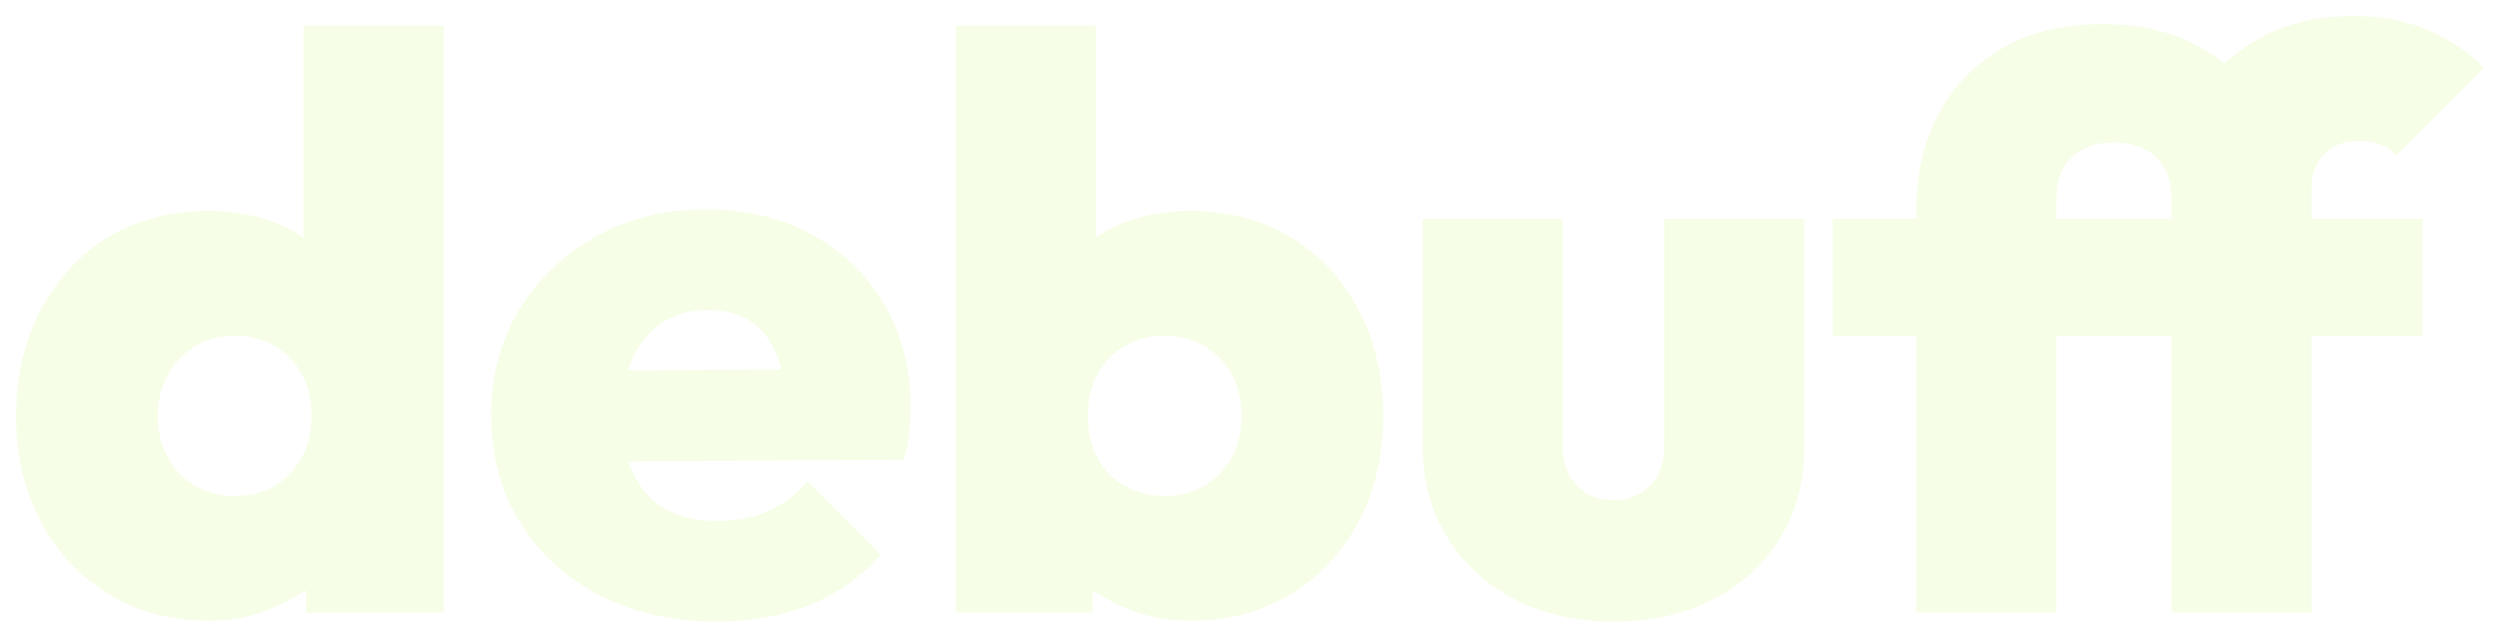
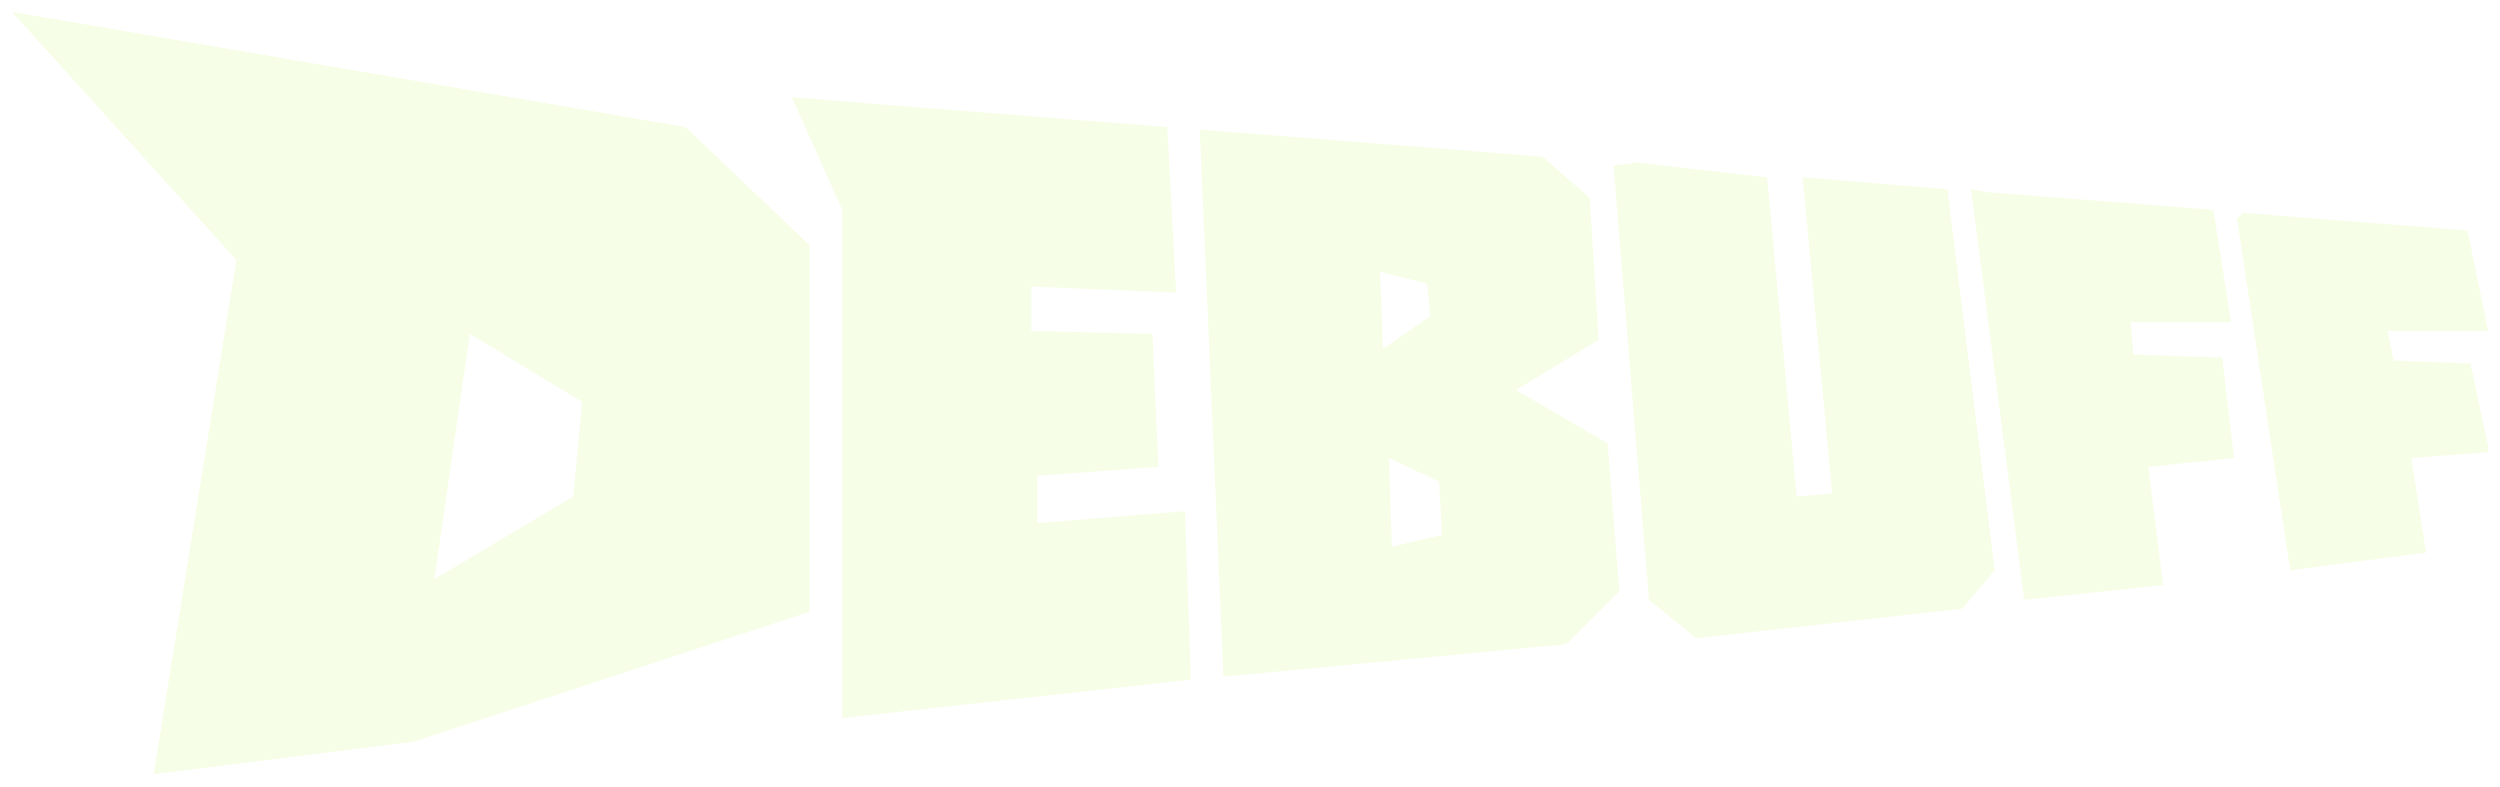
- <svg xmlns="http://www.w3.org/2000/svg" viewBox="0.2 -152.2 621.0 158.4" role="img" aria-label="debuff">
-   <path fill="#f7fee7" d="M52.2 2Q38 2 27.2 -4.6Q16.4 -11.2 10.3 -22.7Q4.2 -34.2 4.2 -48.8Q4.2 -63.6 10.3 -75.2Q16.4 -86.8 27.1 -93.3Q37.8 -99.8 52.2 -99.8Q61.4 -99.8 69.4 -96.6Q72.8 -95.2 75.6 -93.2L75.6 -145.8L110.4 -145.8L110.4 0L76.2 0L76.2 -5.6Q73 -3.4 69.4 -1.8Q61.4 2 52.2 2ZM58.4 -29Q64.2 -29 68.4 -31.5Q72.6 -34 75.1 -38.5Q77.6 -43 77.6 -49Q77.6 -54.8 75.2 -59.2Q72.8 -63.6 68.5 -66.2Q64.2 -68.8 58.6 -68.8Q53 -68.8 48.7 -66.2Q44.4 -63.6 41.9 -59.1Q39.4 -54.6 39.4 -49Q39.4 -43.2 41.8 -38.7Q44.2 -34.2 48.6 -31.6Q53 -29 58.4 -29Z M178.2 2.2Q161.8 2.2 149.2 -4.3Q136.6 -10.8 129.4 -22.4Q122.2 -34 122.2 -49Q122.2 -63.8 129.2 -75.3Q136.2 -86.8 148.3 -93.5Q160.4 -100.2 175.6 -100.2Q190.4 -100.2 201.9 -93.9Q213.4 -87.6 219.9 -76.5Q226.4 -65.4 226.4 -51.2Q226.4 -48.2 226.1 -45.1Q225.8 -42 224.8 -38L156.2 -37.6Q156.8 -36.2 157.4 -34.8Q160.2 -28.8 165.4 -25.8Q170.6 -22.8 178.2 -22.8Q185.4 -22.8 190.9 -25.2Q196.4 -27.6 200.8 -32.6L219 -14.4Q211.8 -6.2 201.5 -2Q191.2 2.2 178.2 2.2ZM156.2 -60.2L194.2 -60.4Q193.8 -62.6 193 -64.4Q190.8 -69.6 186.6 -72.4Q182.4 -75.2 176 -75.2Q169.4 -75.2 164.6 -72Q159.8 -68.8 157.2 -63Q156.6 -61.6 156.2 -60.2Z M295.8 2Q286.4 2 278.4 -1.8Q274.8 -3.4 271.6 -5.6L271.6 0L237.6 0L237.6 -145.8L272.4 -145.8L272.4 -93.2Q275.2 -95.2 278.6 -96.6Q286.6 -99.8 295.8 -99.8Q310 -99.8 320.8 -93.3Q331.6 -86.8 337.7 -75.2Q343.8 -63.6 343.8 -48.8Q343.8 -34.2 337.7 -22.7Q331.6 -11.2 320.8 -4.6Q310 2 295.8 2ZM289.6 -29Q295.2 -29 299.5 -31.6Q303.8 -34.2 306.2 -38.7Q308.6 -43.2 308.6 -49Q308.6 -54.6 306.2 -59.1Q303.8 -63.6 299.4 -66.2Q295 -68.8 289.4 -68.8Q283.8 -68.8 279.5 -66.2Q275.2 -63.6 272.8 -59.2Q270.4 -54.8 270.4 -49Q270.4 -43 272.8 -38.5Q275.2 -34 279.6 -31.5Q284 -29 289.6 -29Z M401 2.2Q387.2 2.2 376.5 -3.3Q365.8 -8.8 359.7 -18.7Q353.6 -28.6 353.6 -41.2L353.6 -97.8L388.4 -97.8L388.4 -41.2Q388.4 -37.2 390 -34.2Q391.6 -31.2 394.4 -29.6Q397.2 -28 401 -28Q406.6 -28 410.1 -31.6Q413.6 -35.2 413.6 -41.2L413.6 -97.8L448.4 -97.8L448.4 -41.2Q448.4 -28.4 442.4 -18.6Q436.4 -8.8 425.7 -3.3Q415 2.2 401 2.2Z M476.2 0L476.2 -68.8L455.4 -68.8L455.4 -97.8L476.2 -97.8L476.2 -99.8Q476.2 -113.2 481.6 -123.6Q487 -134 497.4 -140.1Q507.8 -146.2 522.2 -146.2Q536.8 -146.2 546.8 -140.4Q550 -138.6 552.8 -136.4Q556.2 -139.6 560.6 -142.2Q570.6 -148.2 584.8 -148.2Q595.4 -148.2 603.4 -144.7Q611.4 -141.2 617.2 -135.4L595.4 -113.6Q593.8 -115.4 591.5 -116.3Q589.2 -117.2 586.2 -117.2Q580.8 -117.2 577.6 -114Q574.4 -110.8 574.4 -105.4L574.4 -97.8L602 -97.8L602 -68.8L574.4 -68.8L574.4 0L539.6 0L539.6 -68.8L511 -68.8L511 0ZM511 -97.8L539.6 -97.8L539.6 -102.8Q539.6 -109.4 535.8 -113.1Q532 -116.8 525.2 -116.8Q518.6 -116.8 514.8 -113.1Q511 -109.4 511 -103Z" />
+ <svg xmlns="http://www.w3.org/2000/svg" viewBox="93.0 38.0 846.0 266.0" role="img" aria-label="DEBUFF">
+   <path fill="#f7fee7" fill-rule="evenodd" d="M97 42L173 126L145 300L233 289L367 245L367 121L325 81ZM362 71L361 71L378 109L378 281L496 268L494 211L444 215L444 199L485 196L483 151L442 150L442 135L491 137L488 81ZM501 82L499 82L507 267L623 256L641 238L637 188L606 170L634 153L631 105L615 91ZM647 93L639 94L651 241L667 254L757 244L768 231L752 102L703 98L713 205L701 206L691 98ZM765 103L760 102L778 241L825 236L820 196L849 193L845 159L815 158L814 147L848 147L842 109ZM852 110L850 112L868 231L914 225L909 193L935 191L935 189L929 161L903 160L901 150L935 150L928 116ZM560 130L561 156L577 145L576 134ZM252 151L240 234L287 206L290 174ZM563 193L564 223L581 219L580 201Z" />
</svg>
